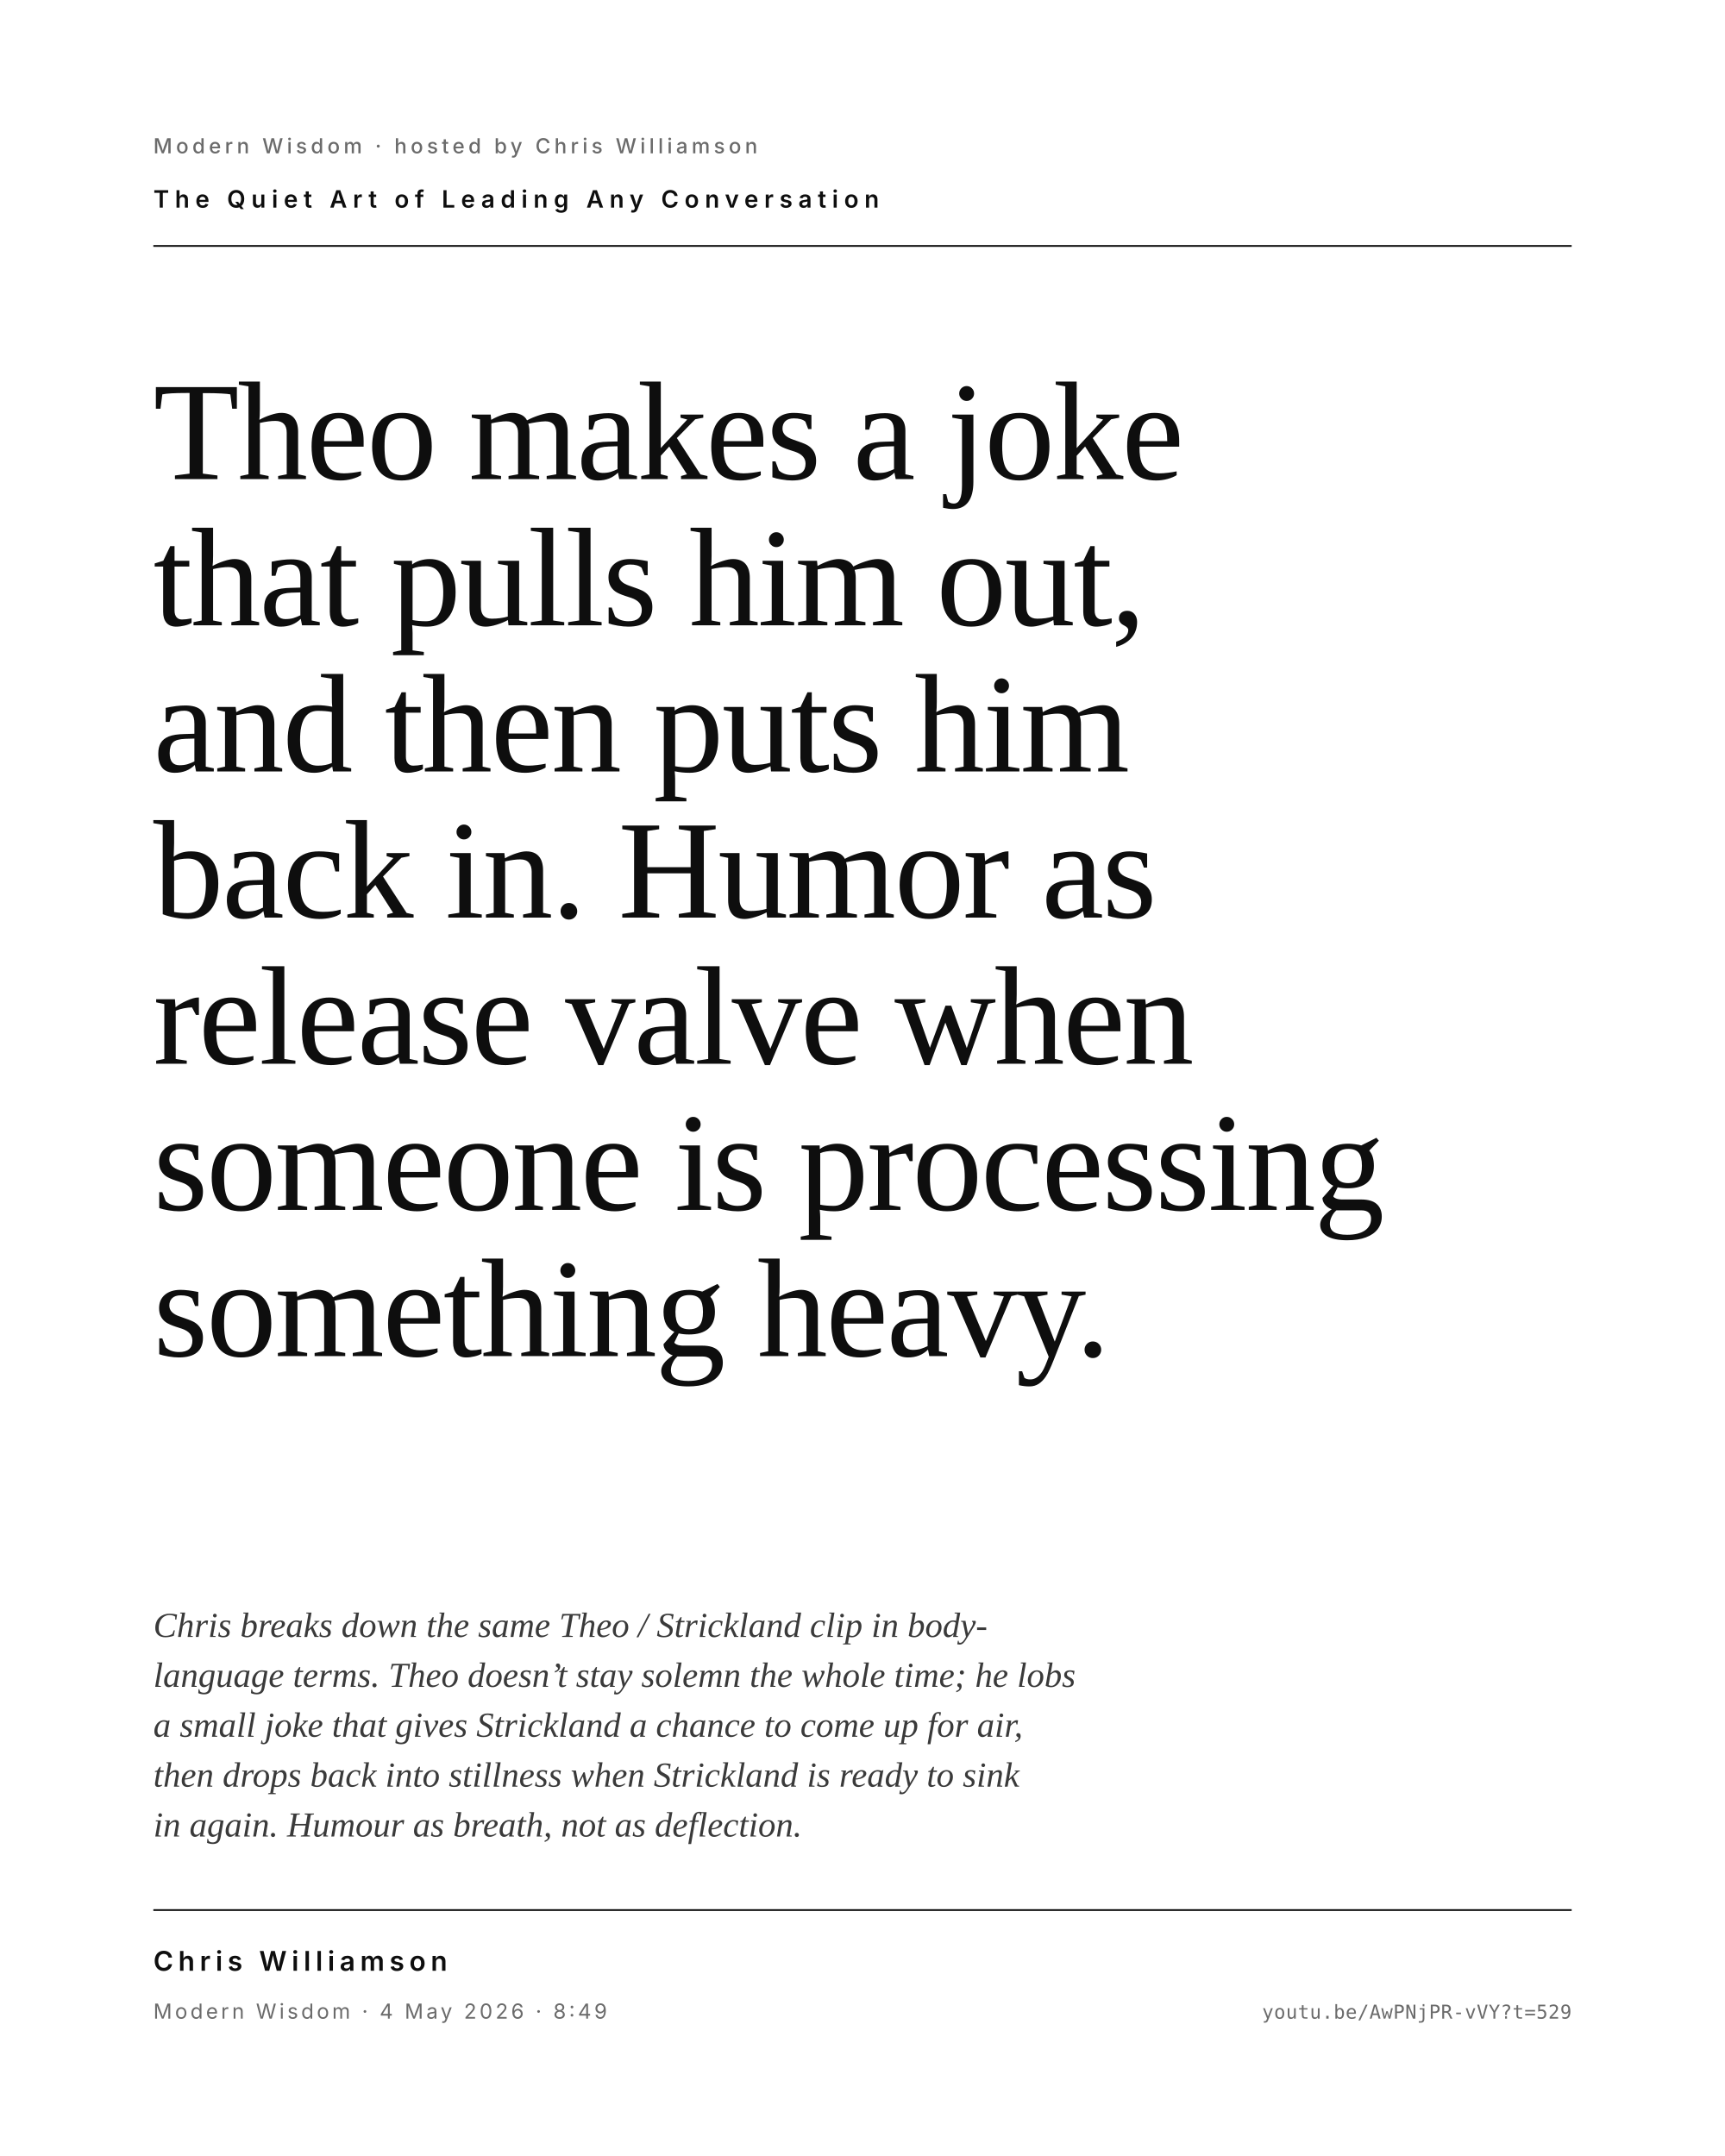
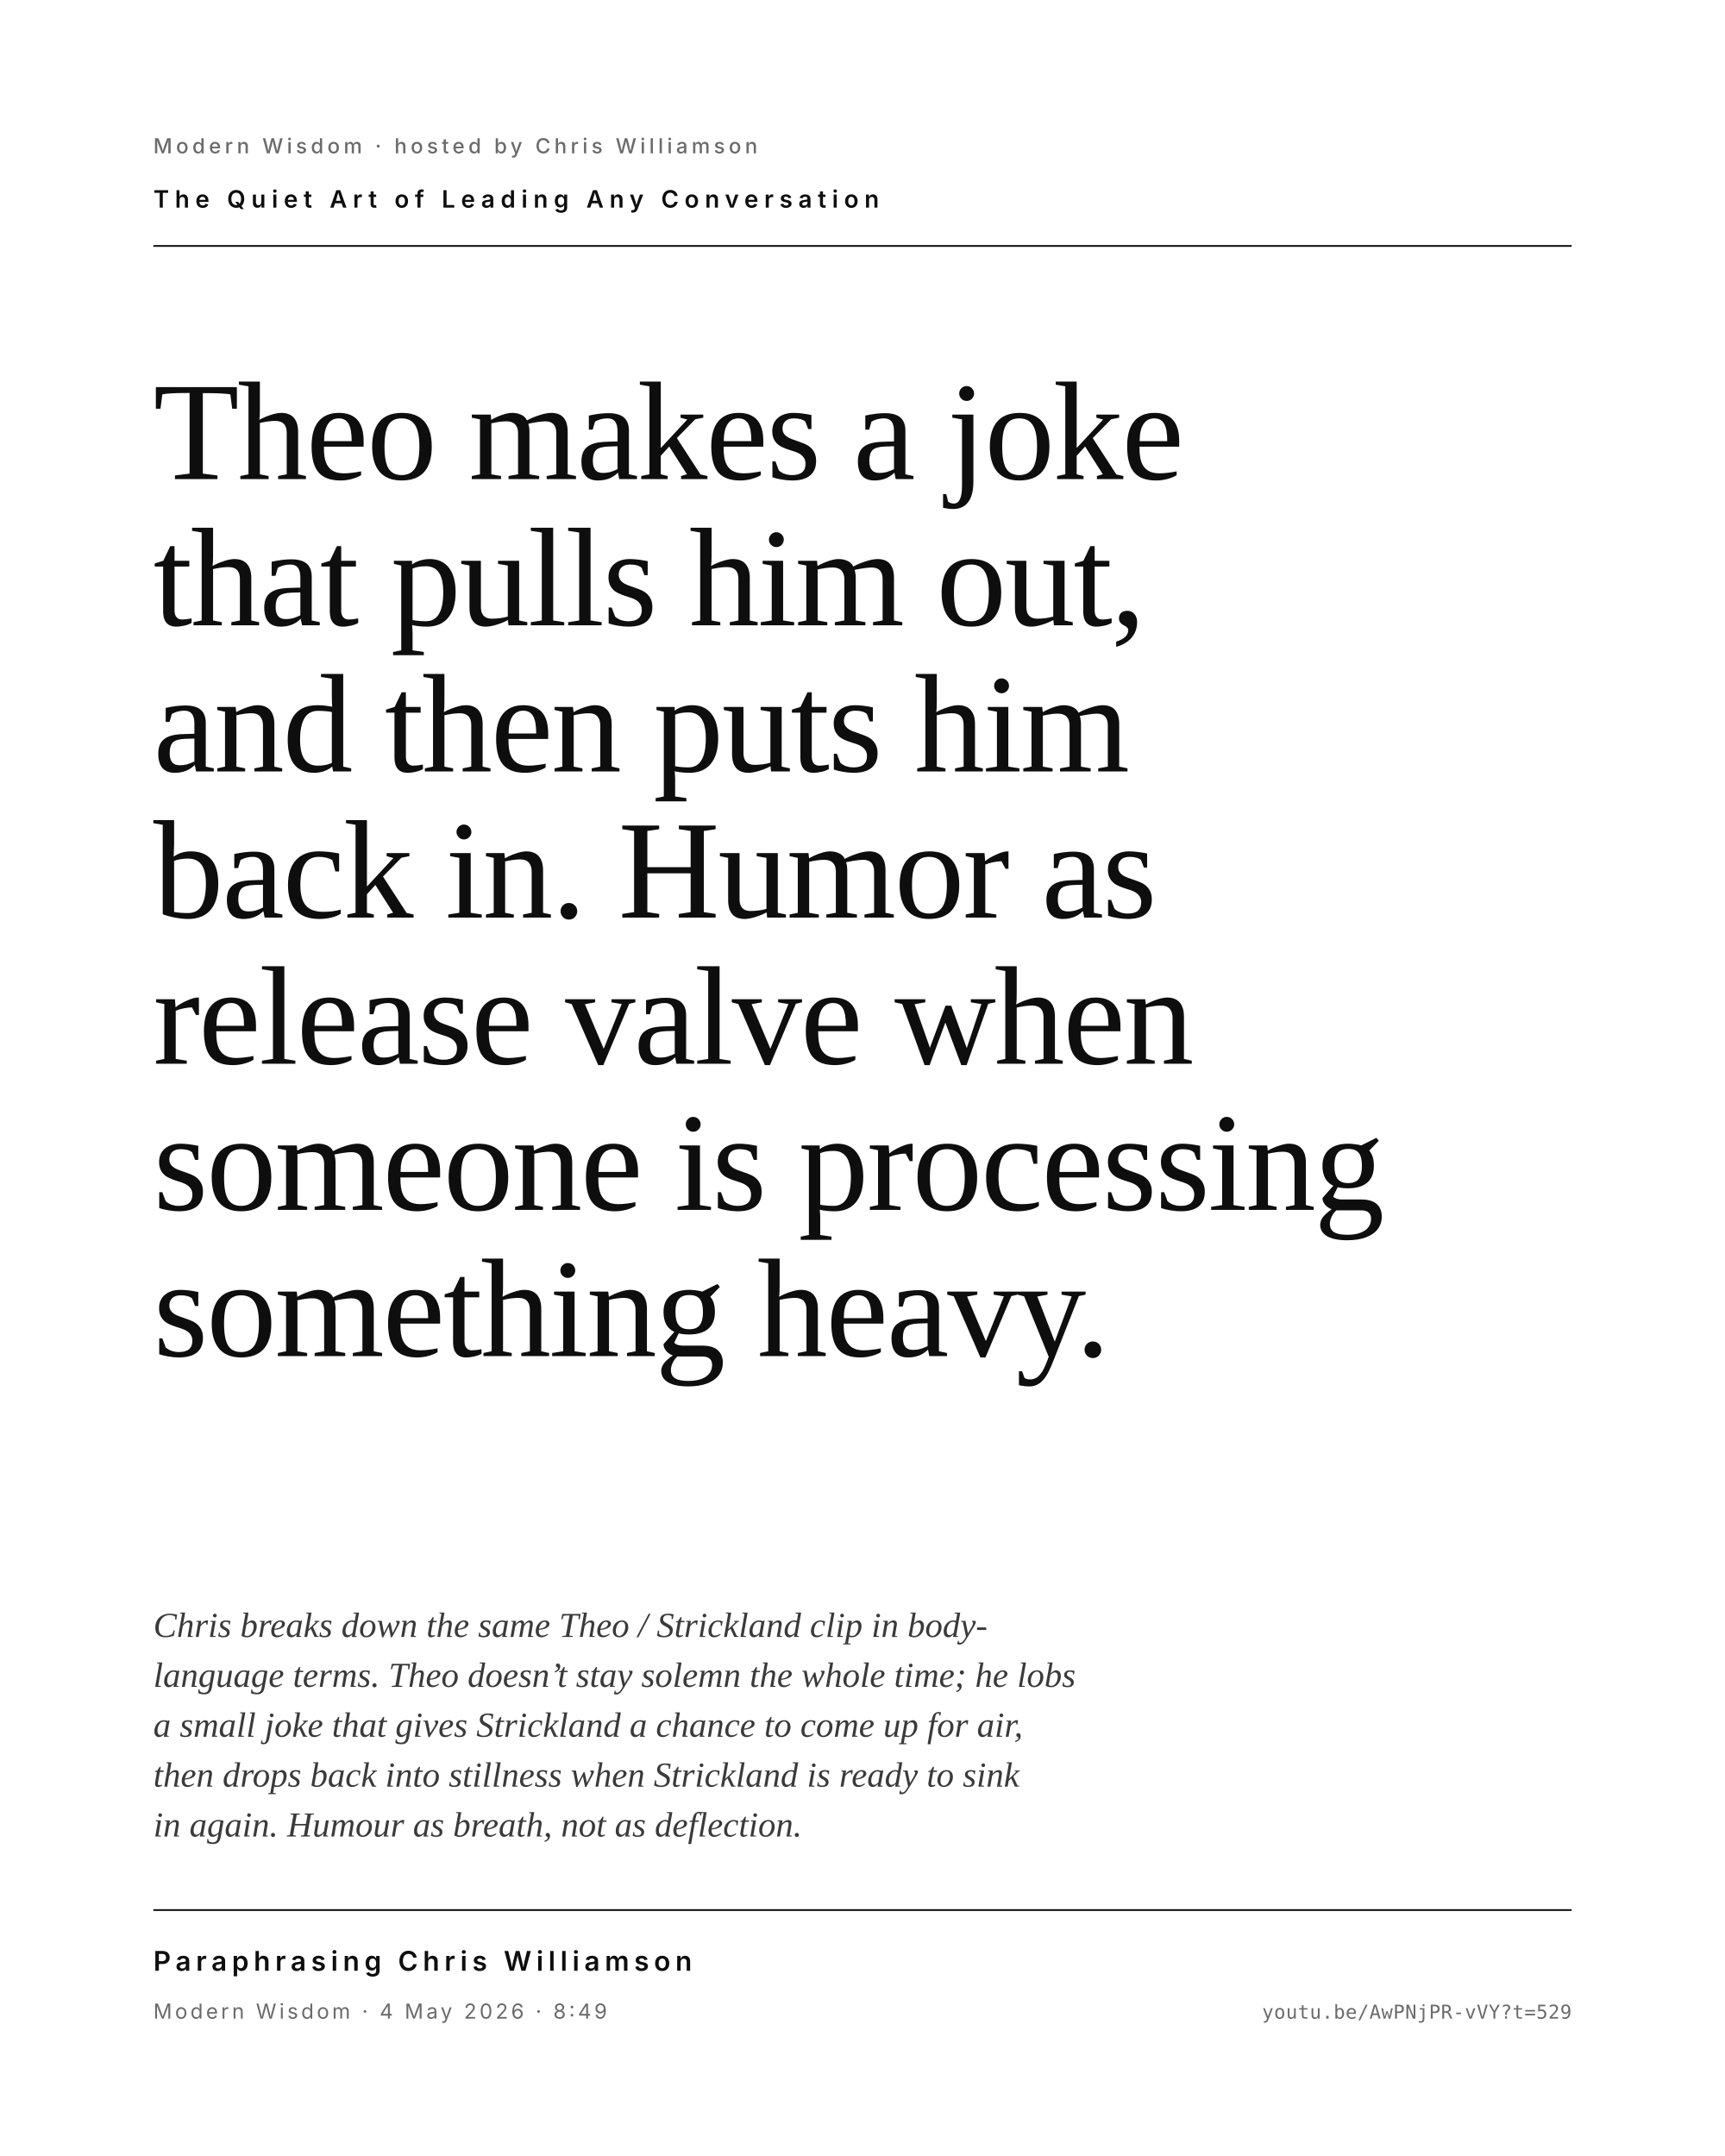
<svg xmlns="http://www.w3.org/2000/svg" viewBox="0 0 1080 1350" preserveAspectRatio="xMidYMid meet">
  <defs>
    <style>
      .stage    { fill: #ffffff; }
      .rule     { stroke: #0e0e0e; stroke-width: 1.1; }
      .eyebrow  { font-family: "Inter", "Helvetica Neue", system-ui, sans-serif;
                  font-size: 15px; letter-spacing: 0.24em; text-transform: uppercase;
                  fill: #0e0e0e; font-weight: 600; }
      .show     { font-family: "Inter", "Helvetica Neue", system-ui, sans-serif;
                  font-size: 13px; letter-spacing: 0.18em; text-transform: uppercase;
                  fill: #6b6b6b; font-weight: 500; }
      .quote    { font-family: "EB Garamond", "Sorts Mill Goudy", "Apple Garamond", Garamond, "Times New Roman", serif;
                  fill: #0e0e0e; font-weight: 500; }
      .display  { font-size: 88px; line-height: 1.04; letter-spacing: -0.012em; }
      .accent   { font-style: italic; font-weight: 500; fill: #b14a2a; }
      .attrib   { font-family: "Inter", "Helvetica Neue", system-ui, sans-serif;
                  font-size: 17px; letter-spacing: 0.18em; text-transform: uppercase;
                  fill: #0e0e0e; font-weight: 600; }
      .small    { font-family: "Inter", "Helvetica Neue", system-ui, sans-serif;
                  font-size: 13px; letter-spacing: 0.14em; text-transform: uppercase;
                  fill: #6b6b6b; font-weight: 400; }
      .urltext  { font-family: "JetBrains Mono", "SF Mono", ui-monospace, Menlo, monospace;
                  font-size: 12px; letter-spacing: 0.02em;
                  fill: #6b6b6b; font-weight: 400; }
      .context  { font-family: "EB Garamond", "Sorts Mill Goudy", "Apple Garamond", Garamond, "Times New Roman", serif;
                  font-size: 22px; line-height: 1.42; fill: #3a3a3a;
                  font-style: italic; font-weight: 400; }
    </style>
  </defs>
  <rect class="stage" width="1080" height="1350" />
  <g transform="translate(96 96)">
    <text class="show" y="0">Modern Wisdom · hosted by Chris Williamson</text>
    <text class="eyebrow" y="34">The Quiet Art of Leading Any Conversation</text>
    <line class="rule" x1="0" y1="58" x2="888" y2="58" />
  </g>
  <g transform="translate(96 300)">
    <text class="quote display" x="0" y="0">
      <tspan x="0" dy="0">Theo makes a joke</tspan>
      <tspan x="0" dy="1.04em">that pulls him out,</tspan>
      <tspan x="0" dy="1.04em">and then puts him</tspan>
      <tspan x="0" dy="1.04em">back in. Humor as</tspan>
      <tspan x="0" dy="1.04em">release valve when</tspan>
      <tspan x="0" dy="1.04em">someone is processing</tspan>
      <tspan x="0" dy="1.04em">something heavy.</tspan>
    </text>
  </g>
  <g transform="translate(96 1025)">
    <text class="context" x="0" y="0">
      <tspan x="0" dy="0">Chris breaks down the same Theo / Strickland clip in body-</tspan>
      <tspan x="0" dy="1.42em">language terms. Theo doesn’t stay solemn the whole time; he lobs</tspan>
      <tspan x="0" dy="1.42em">a small joke that gives Strickland a chance to come up for air,</tspan>
      <tspan x="0" dy="1.42em">then drops back into stillness when Strickland is ready to sink</tspan>
      <tspan x="0" dy="1.42em">in again. Humour as breath, not as deflection.</tspan>
    </text>
  </g>
  <g transform="translate(96 1196)">
    <line class="rule" x1="0" y1="0" x2="888" y2="0" />
-     <text class="attrib" x="0" y="38">Chris Williamson</text>
+     <text class="attrib" x="0" y="38">Paraphrasing Chris Williamson</text>
    <text class="small" x="0" y="68">Modern Wisdom · 4 May 2026 · 8:49</text>
    <a href="https://youtu.be/AwPNjPR-vVY?t=529" target="_blank" rel="noopener">
      <text class="urltext" x="888" y="68" text-anchor="end">youtu.be/AwPNjPR-vVY?t=529</text>
    </a>
  </g>
</svg>
